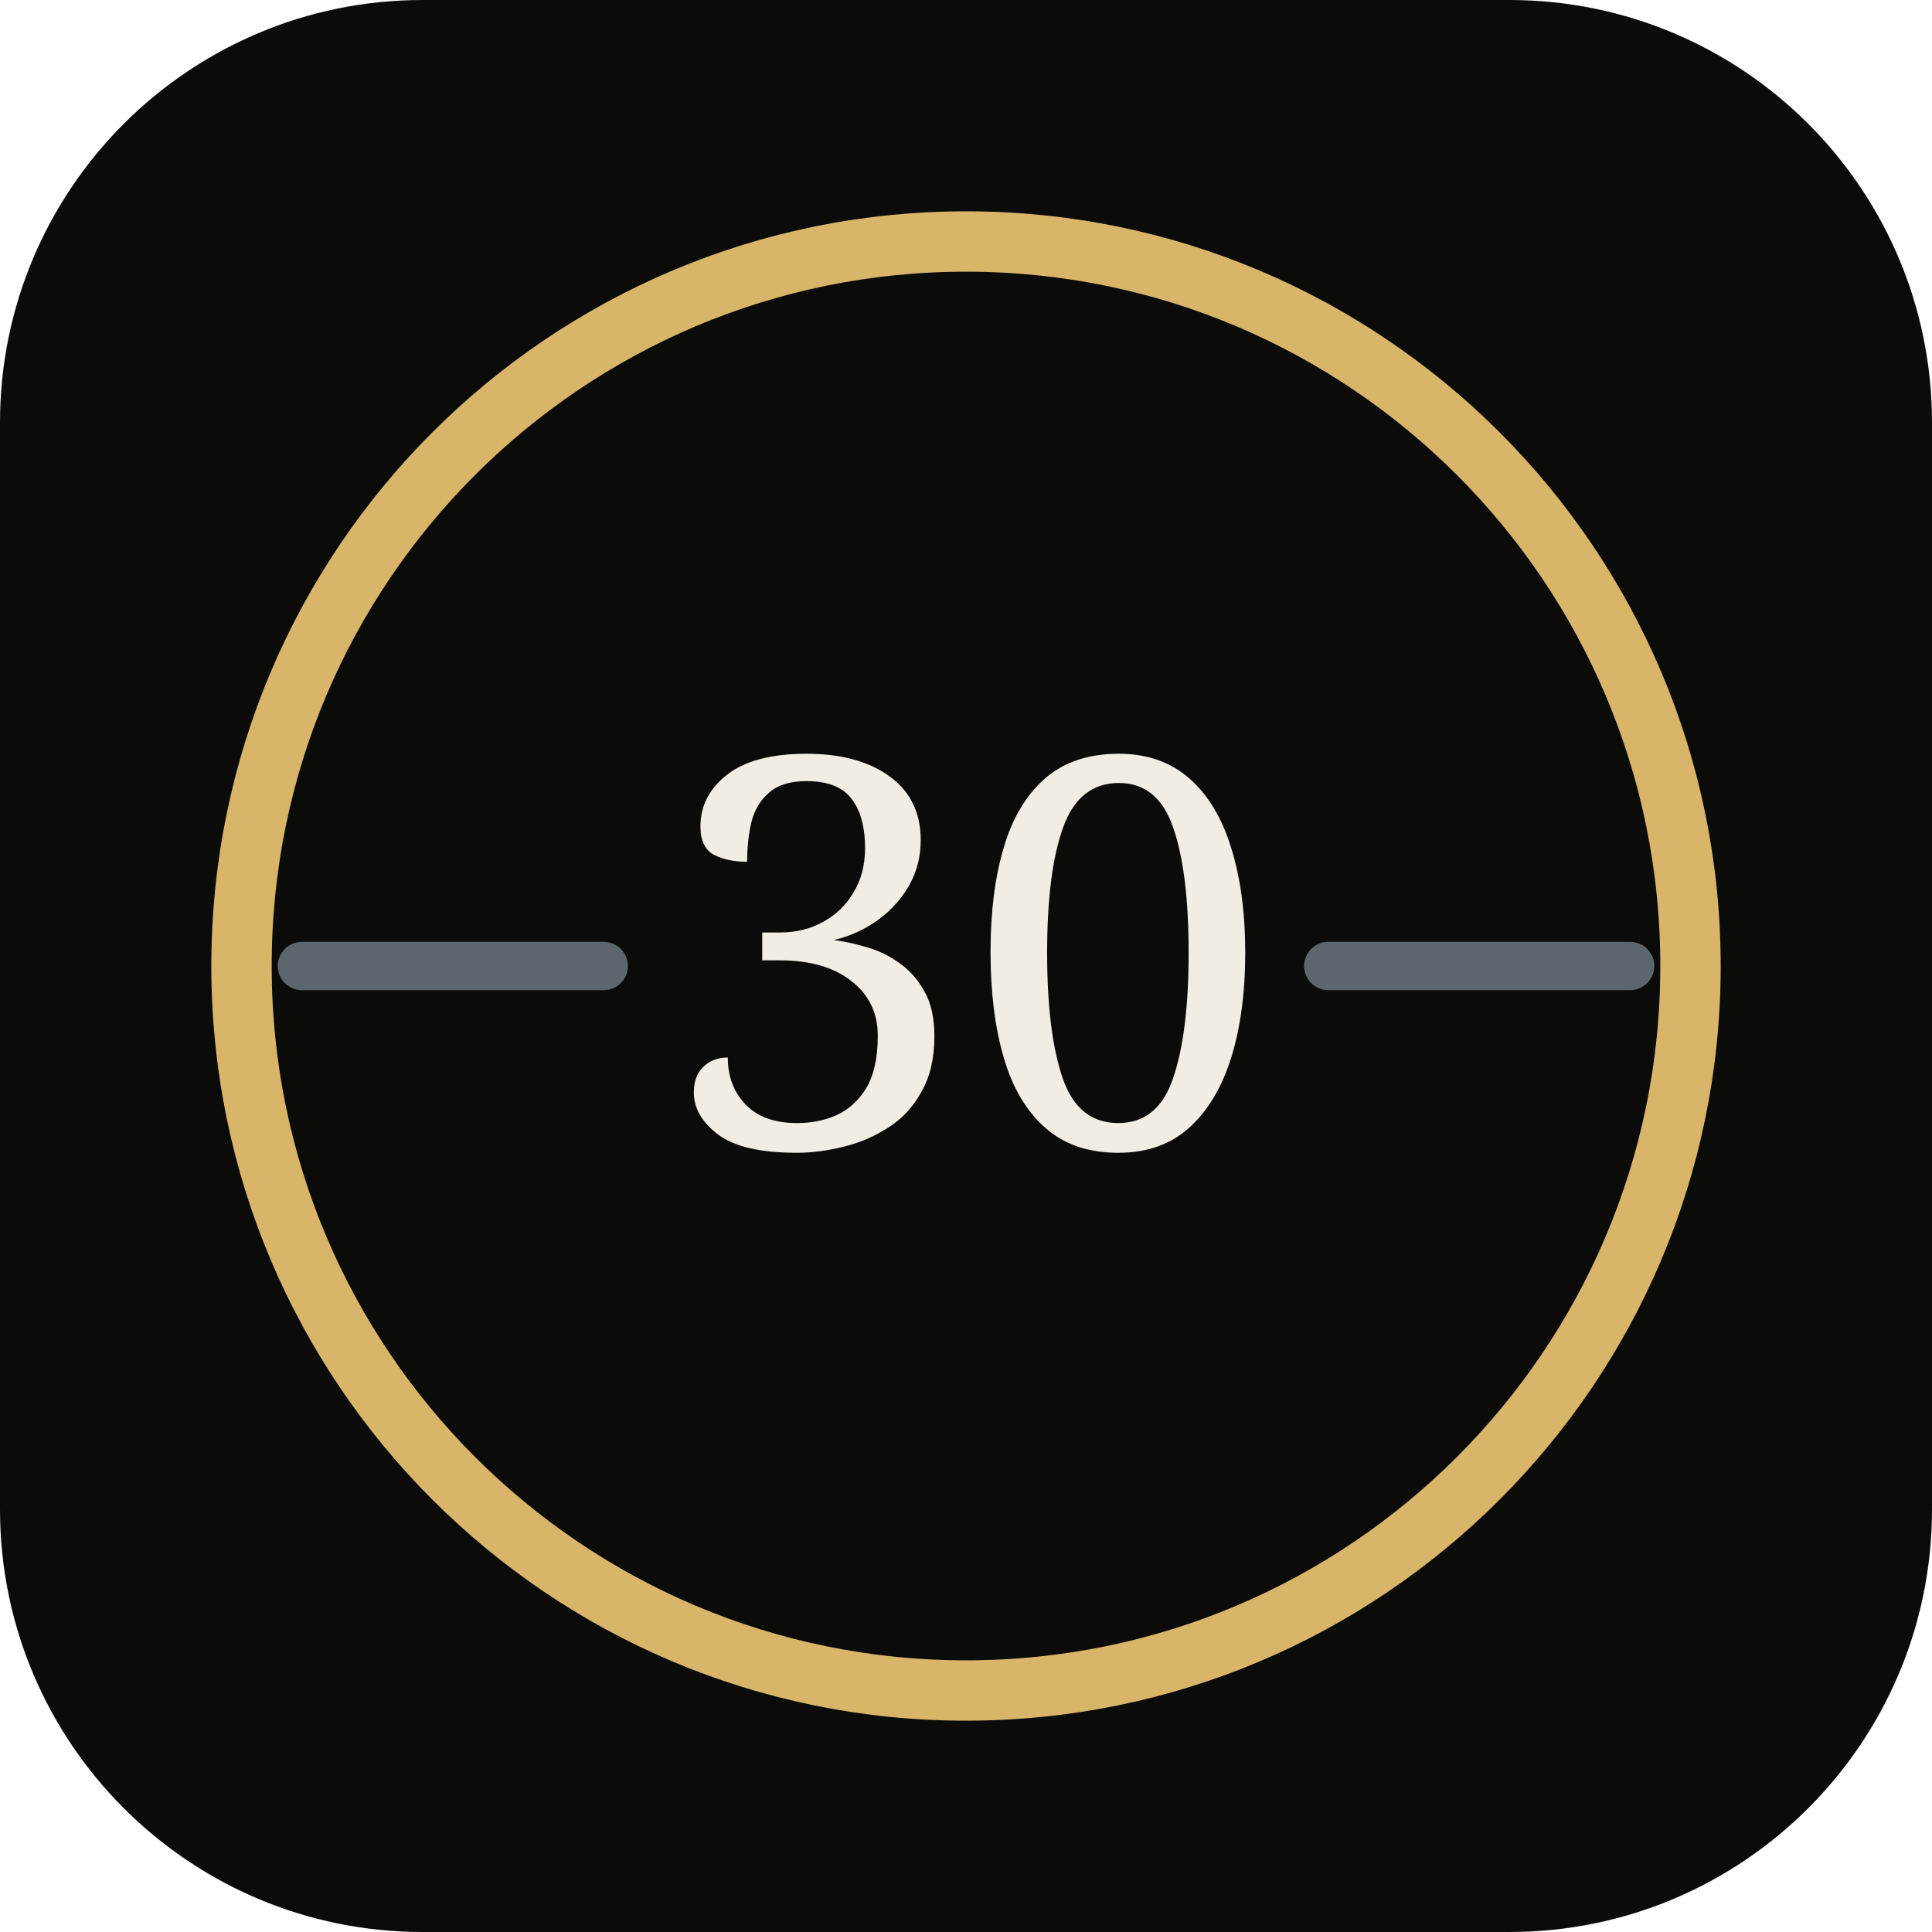
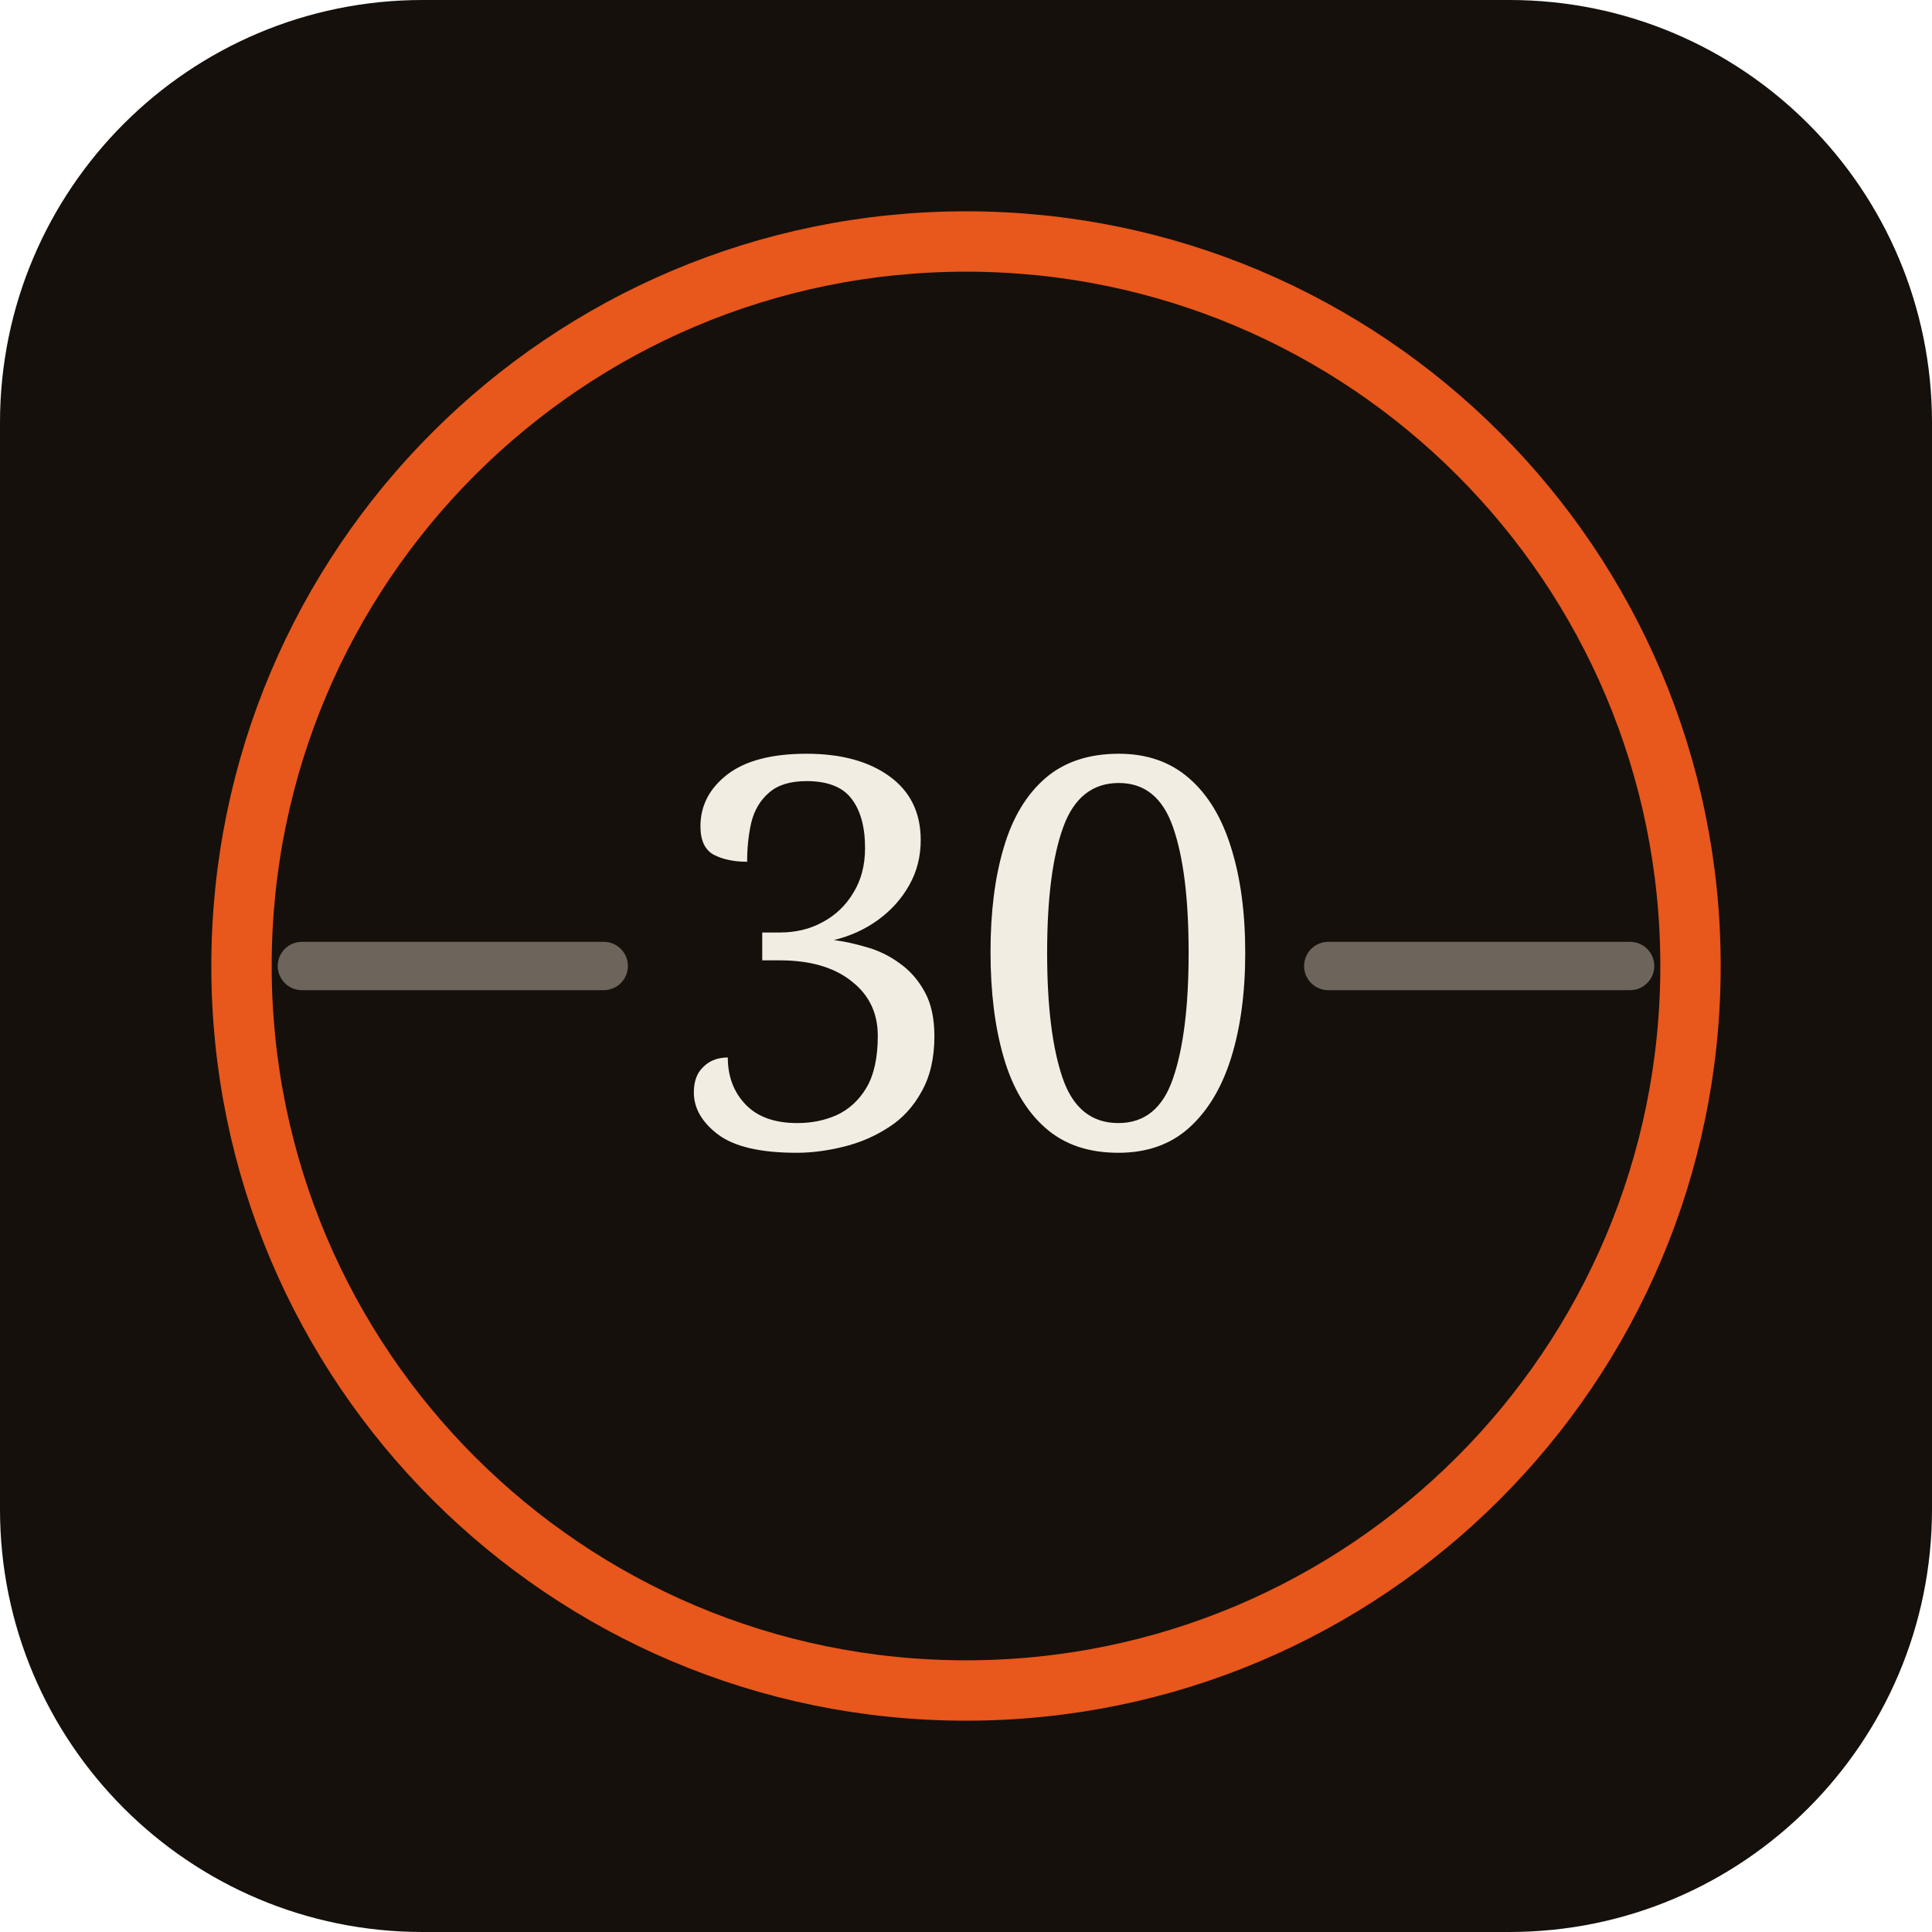
<svg xmlns="http://www.w3.org/2000/svg" viewBox="0 0 64 64">
-   <rect width="64" height="64" rx="14" fill="#0b0b0a" />
-   <circle cx="32" cy="32" r="24" fill="none" stroke="#d9b56a" stroke-width="2" />
-   <path d="M10 32 L20 32 M54 32 L44 32" stroke="#9fb3bd" stroke-width="1.6" stroke-linecap="round" opacity=".55" />
+   <rect width="64" height="64" rx="14" fill="#15100c" />
+   <circle cx="32" cy="32" r="24" fill="none" stroke="#e8571b" stroke-width="2" />
+   <path d="M10 32 L20 32 M54 32 L44 32" stroke="#b6ab9c" stroke-width="1.6" stroke-linecap="round" opacity=".55" />
  <text x="32" y="38" text-anchor="middle" font-family="Georgia,serif" font-size="18" fill="#f2ede2">30</text>
</svg>
